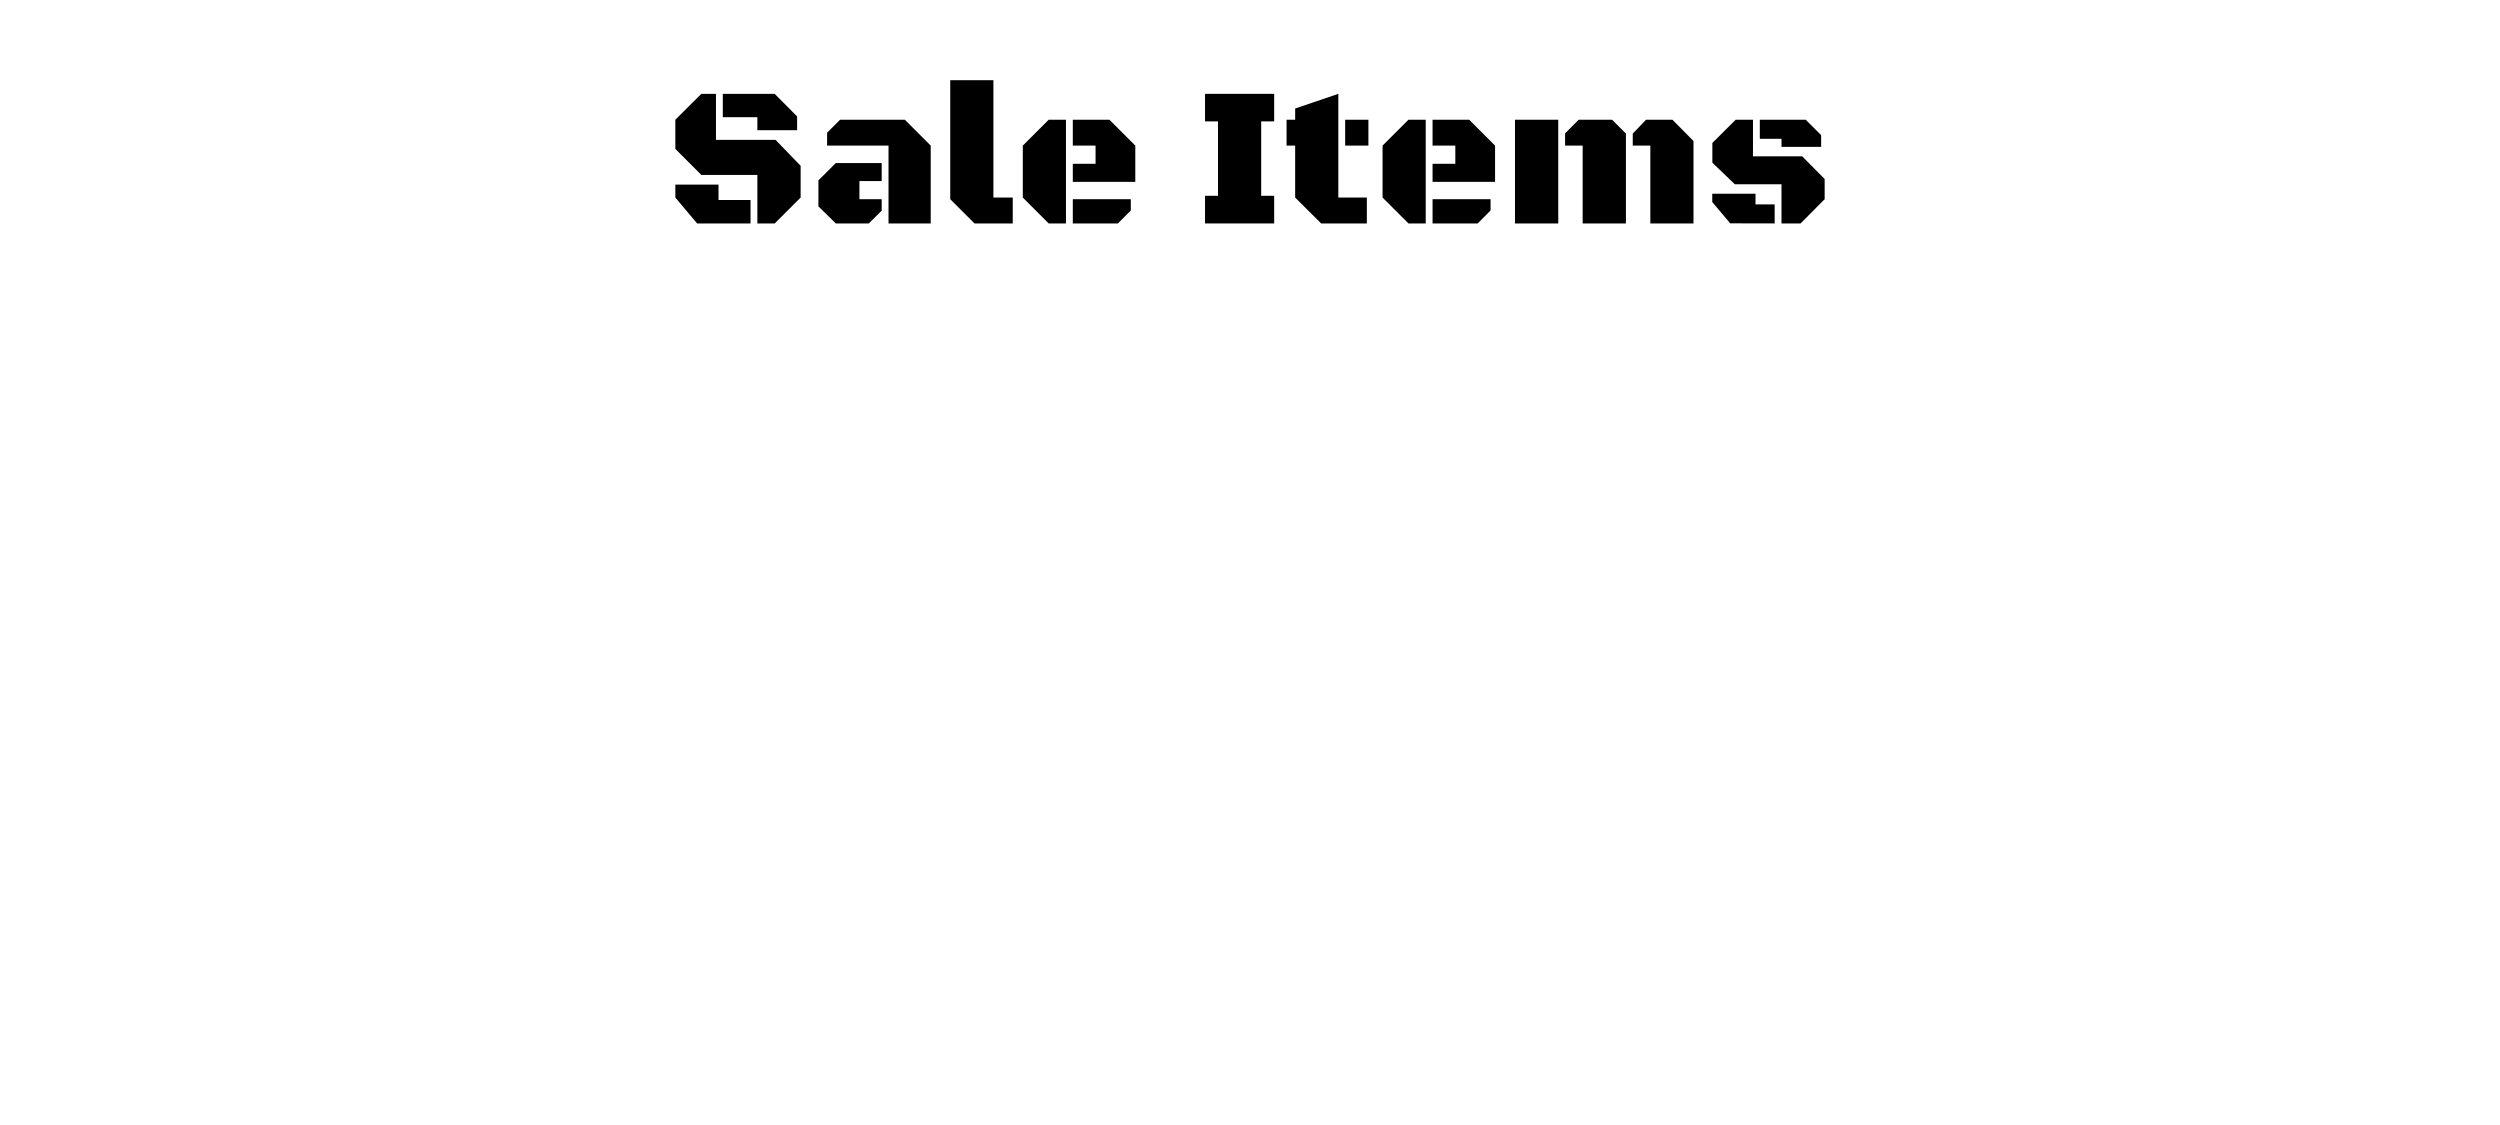
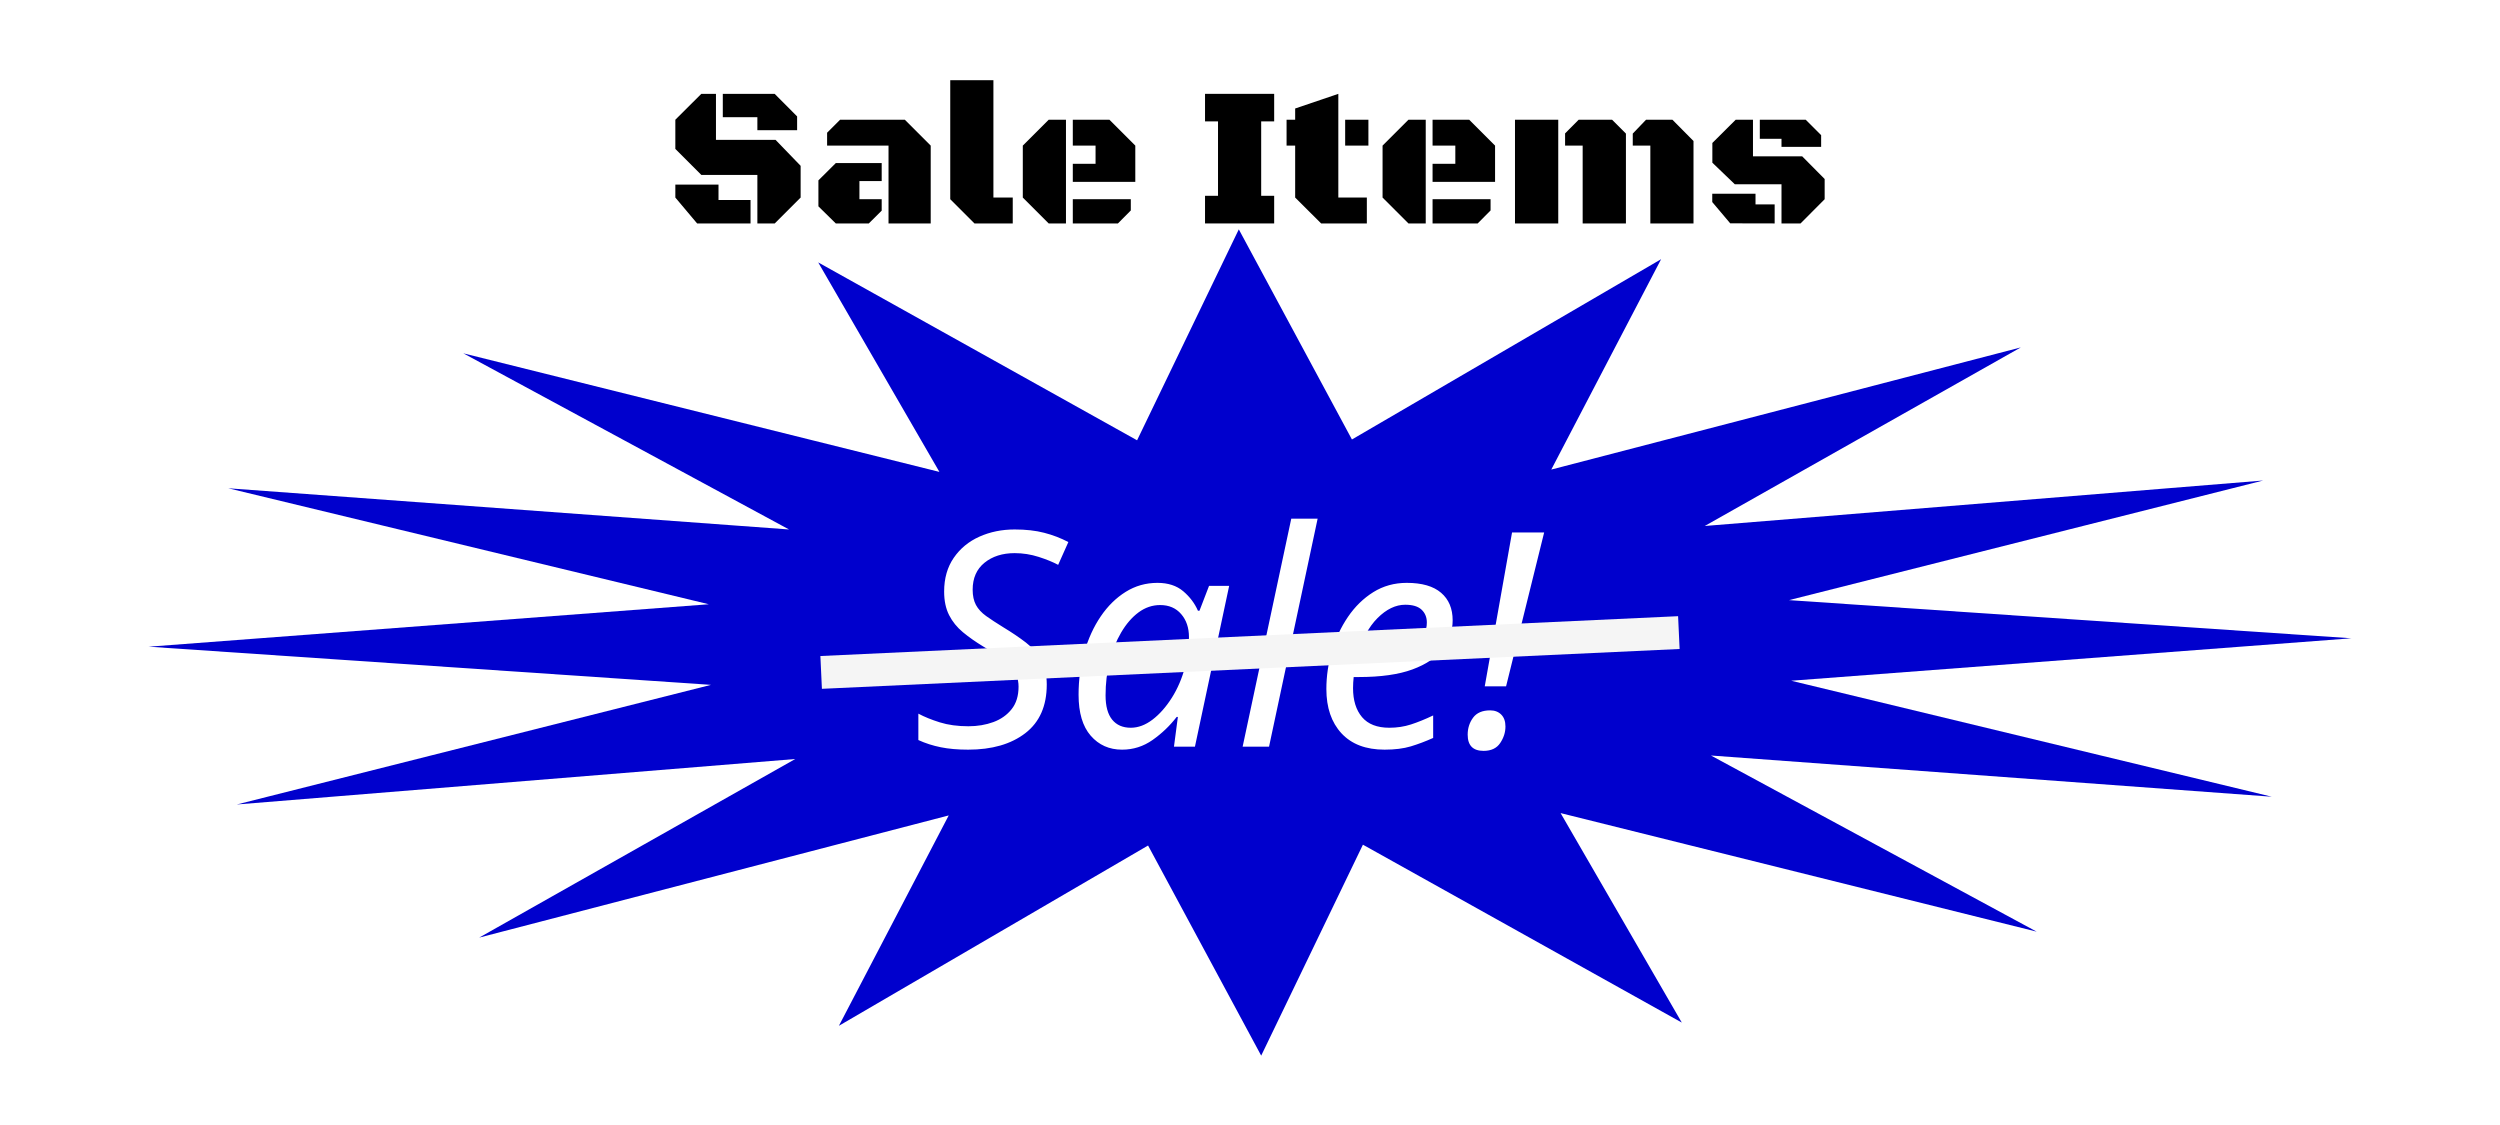
<svg xmlns="http://www.w3.org/2000/svg" width="1000" height="450" viewBox="0 0 1000 450" id="svg2" version="1.1">
  <defs id="defs4" />
  <g id="layer1" transform="translate(0,-602.3622)">
    <g id="g5365">
      <rect y="598.791" x="-5.714" height="457.143" width="1011.429" id="rect4849" style="opacity:1;fill:#ffffff;fill-opacity:1;fill-rule:nonzero;stroke:none;stroke-width:4;stroke-miterlimit:4;stroke-dasharray:none;stroke-dashoffset:0;stroke-opacity:0" />
      <g id="text4684" style="color:#000000;font-style:normal;font-variant:normal;font-weight:normal;font-stretch:normal;font-size:60px;line-height:125%;font-family:'Black Ops One';-inkscape-font-specification:'Black Ops One';text-indent:0;text-align:center;text-decoration:none;text-decoration-line:none;letter-spacing:0px;word-spacing:0px;text-transform:none;direction:ltr;block-progression:tb;writing-mode:lr-tb;baseline-shift:baseline;text-anchor:middle;display:inline;overflow:visible;visibility:visible;fill:#000000;fill-opacity:1;fill-rule:nonzero;stroke:none;stroke-width:1px;stroke-linecap:butt;stroke-linejoin:miter;stroke-opacity:1;marker:none;enable-background:accumulate">
        <path id="path5347" style="font-size:80px" d="m 302.949,691.738 0,-19.414 -22.422,0 -10.391,-10.391 0,-11.68 10.391,-10.352 5.859,0 0,18.398 23.828,0 10.039,10.391 0,12.695 -10.352,10.352 -6.953,0 z m -13.828,-42.5 0,-9.336 20.742,0 8.984,9.023 0,5.508 -15.898,0 0,-5.195 -13.828,0 z m -18.984,26.953 17.266,0 0,6.172 12.812,0 0,9.375 -21.367,0 -8.711,-10.352 0,-5.195 z" />
        <path id="path5349" style="font-size:80px" d="m 355.41,691.738 0,-31.133 -24.57,0 0,-5.156 5.195,-5.195 25.898,0 10.352,10.352 0,31.133 -16.875,0 z m -2.734,-24.141 0,7.188 -8.906,0 0,7.266 8.906,0 0,4.57 -5.156,5.117 -13.203,0 -6.953,-6.836 0,-10.391 6.953,-6.914 18.359,0 z" />
        <path id="path5351" style="font-size:80px" d="m 405.098,691.738 -15.312,0 -9.688,-9.688 0,-47.617 17.266,0 0,46.953 7.734,0 0,10.352 z" />
        <path id="path5353" style="font-size:80px" d="m 426.387,691.738 -6.914,0 -10.352,-10.352 0,-20.781 10.352,-10.352 6.914,0 0,41.484 z m 2.734,-16.641 0,-7.227 9.102,0 0,-7.266 -9.102,0 0,-10.352 14.648,0 10.352,10.352 0,14.492 -25,0 z m 0,16.641 0,-9.688 23.203,0 0,4.492 -5.156,5.195 -18.047,0 z" />
        <path id="path5355" style="font-size:80px" d="m 482.012,680.683 5.195,0 0,-29.766 -5.195,0 0,-11.016 27.656,0 0,11.016 -5.195,0 0,29.766 5.195,0 0,11.055 -27.656,0 0,-11.055 z" />
        <path id="path5357" style="font-size:80px" d="m 535.332,681.386 11.406,0 0,10.352 -18.281,0 -10.391,-10.352 0,-20.781 -3.438,0 0,-10.352 3.438,0 0,-4.492 17.266,-5.859 0,41.484 z m 2.734,-20.781 0,-10.352 9.297,0 0,10.352 -9.297,0 z" />
        <path id="path5359" style="font-size:80px" d="m 570.293,691.738 -6.914,0 -10.352,-10.352 0,-20.781 10.352,-10.352 6.914,0 0,41.484 z m 2.734,-16.641 0,-7.227 9.102,0 0,-7.266 -9.102,0 0,-10.352 14.648,0 10.352,10.352 0,14.492 -25,0 z m 0,16.641 0,-9.688 23.203,0 0,4.492 -5.156,5.195 -18.047,0 z" />
        <path id="path5361" style="font-size:80px" d="m 605.996,691.738 0,-41.484 17.305,0 0,41.484 -17.305,0 z m 27.07,-31.133 -7.031,0 0,-4.883 5.43,-5.469 13.359,0 5.547,5.547 0,35.938 -17.305,0 0,-31.133 z m 27.07,0 -7.031,0 0,-4.805 5.312,-5.547 10.547,0 8.438,8.516 0,32.969 -17.266,0 0,-31.133 z" />
        <path id="path5363" style="font-size:80px" d="m 694.277,650.253 6.914,0 0,14.648 19.688,0 8.984,9.062 0,8.086 -9.648,9.688 -7.617,0 0,-15.664 -18.672,0 -8.984,-8.633 0,-7.891 9.336,-9.297 z m 7.93,33.867 7.656,0 0,7.617 -17.773,-0.039 -7.188,-8.516 0,-3.32 17.305,0 0,4.258 z m 10.391,-26.25 -8.672,0 0,-7.617 18.359,0 6.172,6.172 0,4.688 -15.859,0 0,-3.242 z" />
      </g>
    </g>
+     <path style="opacity:1;fill:#0000cd;fill-opacity:1;stroke:none;stroke-width:5.5;stroke-linecap:round;stroke-linejoin:round;stroke-miterlimit:4;stroke-dasharray:none;stroke-opacity:1" id="path3345" d="m 618.043,975.028 -71.438,-47.43 18.189,83.798 -47.85,-71.158 -15.264,84.38 -16.976,-84.052 -46.393,72.116 16.481,-84.151 -70.459,48.873 47.43,-71.438 -83.798,18.189 71.158,-47.85 -84.38,-15.264 84.052,-16.977 -72.116,-46.393 84.151,16.481 -48.873,-70.459 71.438,47.43 -18.189,-83.798 47.85,71.158 15.264,-84.38 16.976,84.052 46.393,-72.116 -16.481,84.151 70.459,-48.873 -47.43,71.438 83.798,-18.189 -71.158,47.85 84.38,15.264 -84.052,16.977 72.116,46.393 -84.151,-16.481 z" transform="matrix(2.665684,0,0,1,-832.8419,0)" />
+     <text xml:space="preserve" style="font-style:normal;font-variant:normal;font-weight:normal;font-stretch:normal;font-size:90px;line-height:125%;font-family:Ubuntu;-inkscape-font-specification:Ubuntu;letter-spacing:0px;word-spacing:0px;fill:#ffffff;fill-opacity:1;stroke:none;stroke-width:1px;stroke-linecap:butt;stroke-linejoin:miter;stroke-opacity:1" x="365.064" y="901.022" id="text3347">
+       <tspan id="tspan3349" x="365.064" y="901.022" style="font-style:italic;font-variant:normal;font-weight:500;font-stretch:normal;font-size:120px;font-family:Ubuntu;-inkscape-font-specification:'Ubuntu Medium Italic'">Sale!</tspan>
+     </text>
+     <rect style="opacity:1;fill:#f5f5f5;fill-opacity:1;stroke:none;stroke-width:5.5;stroke-linecap:round;stroke-linejoin:round;stroke-miterlimit:4;stroke-dasharray:none;stroke-opacity:1" id="rect3351" width="343.452" height="13.132" x="287.679" y="879.065" transform="matrix(0.9989231,-0.04639631,0.04639631,0.9989231,0,0)" />
  </g>
</svg>
